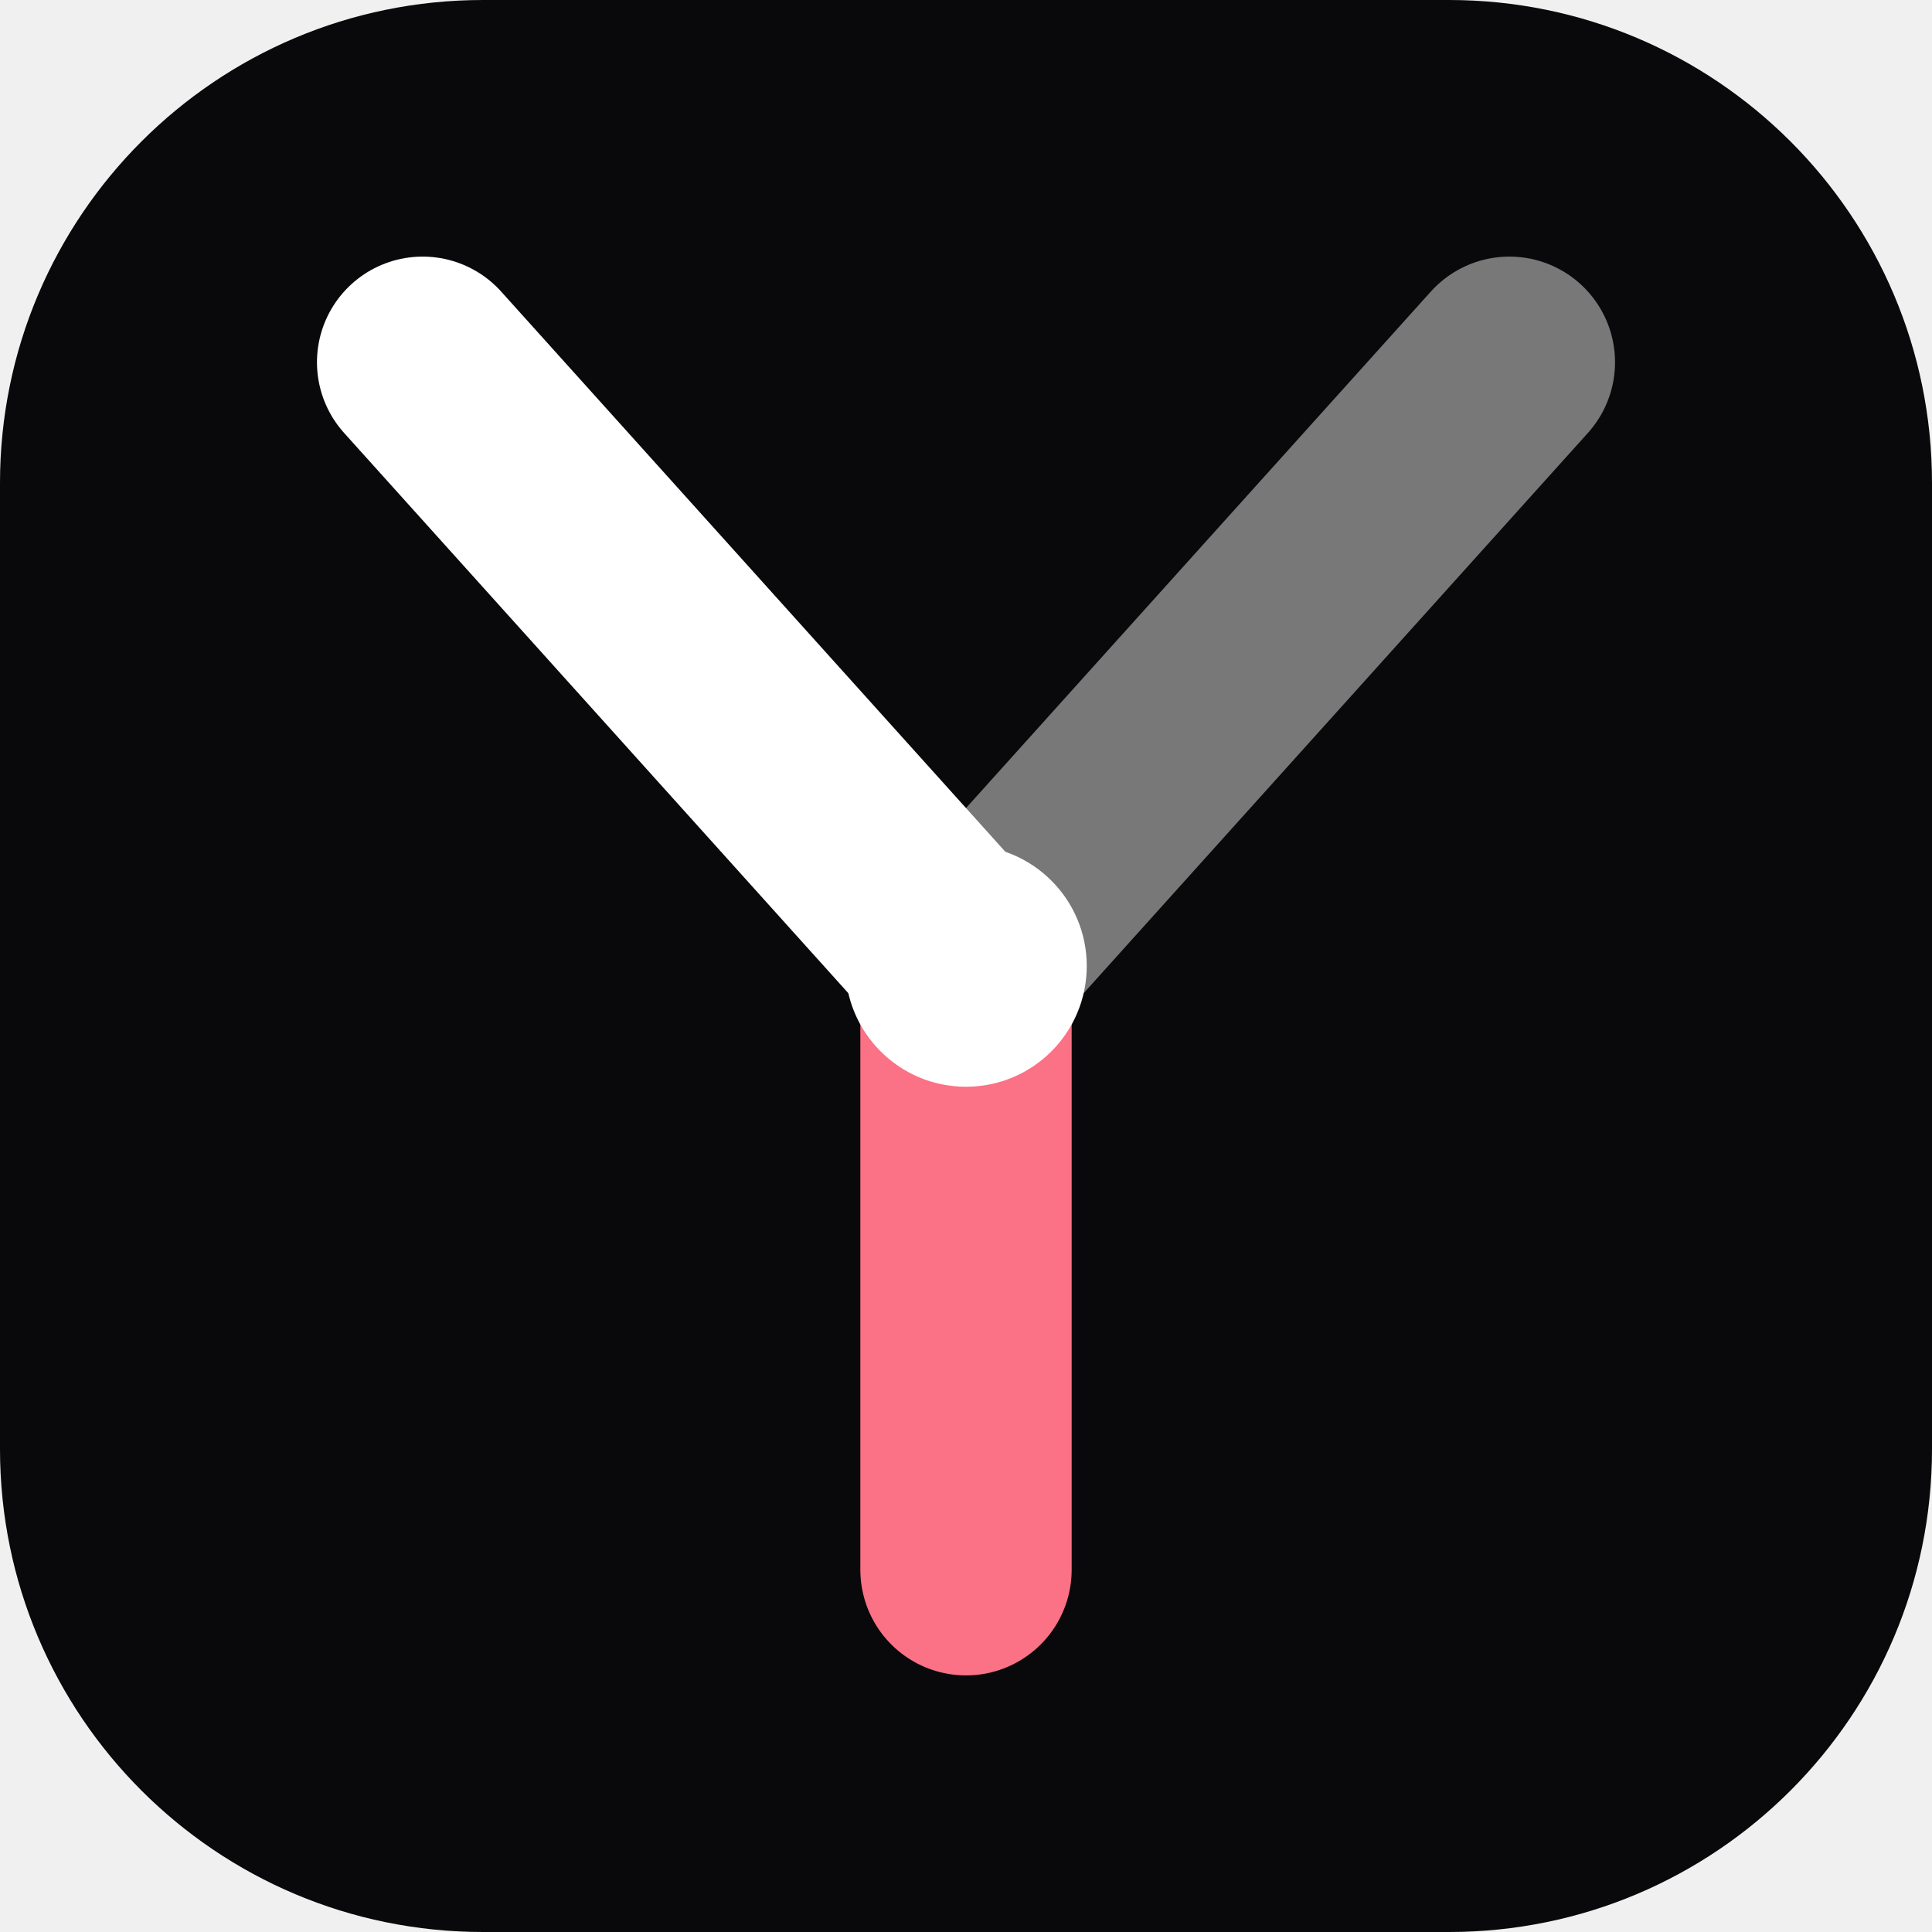
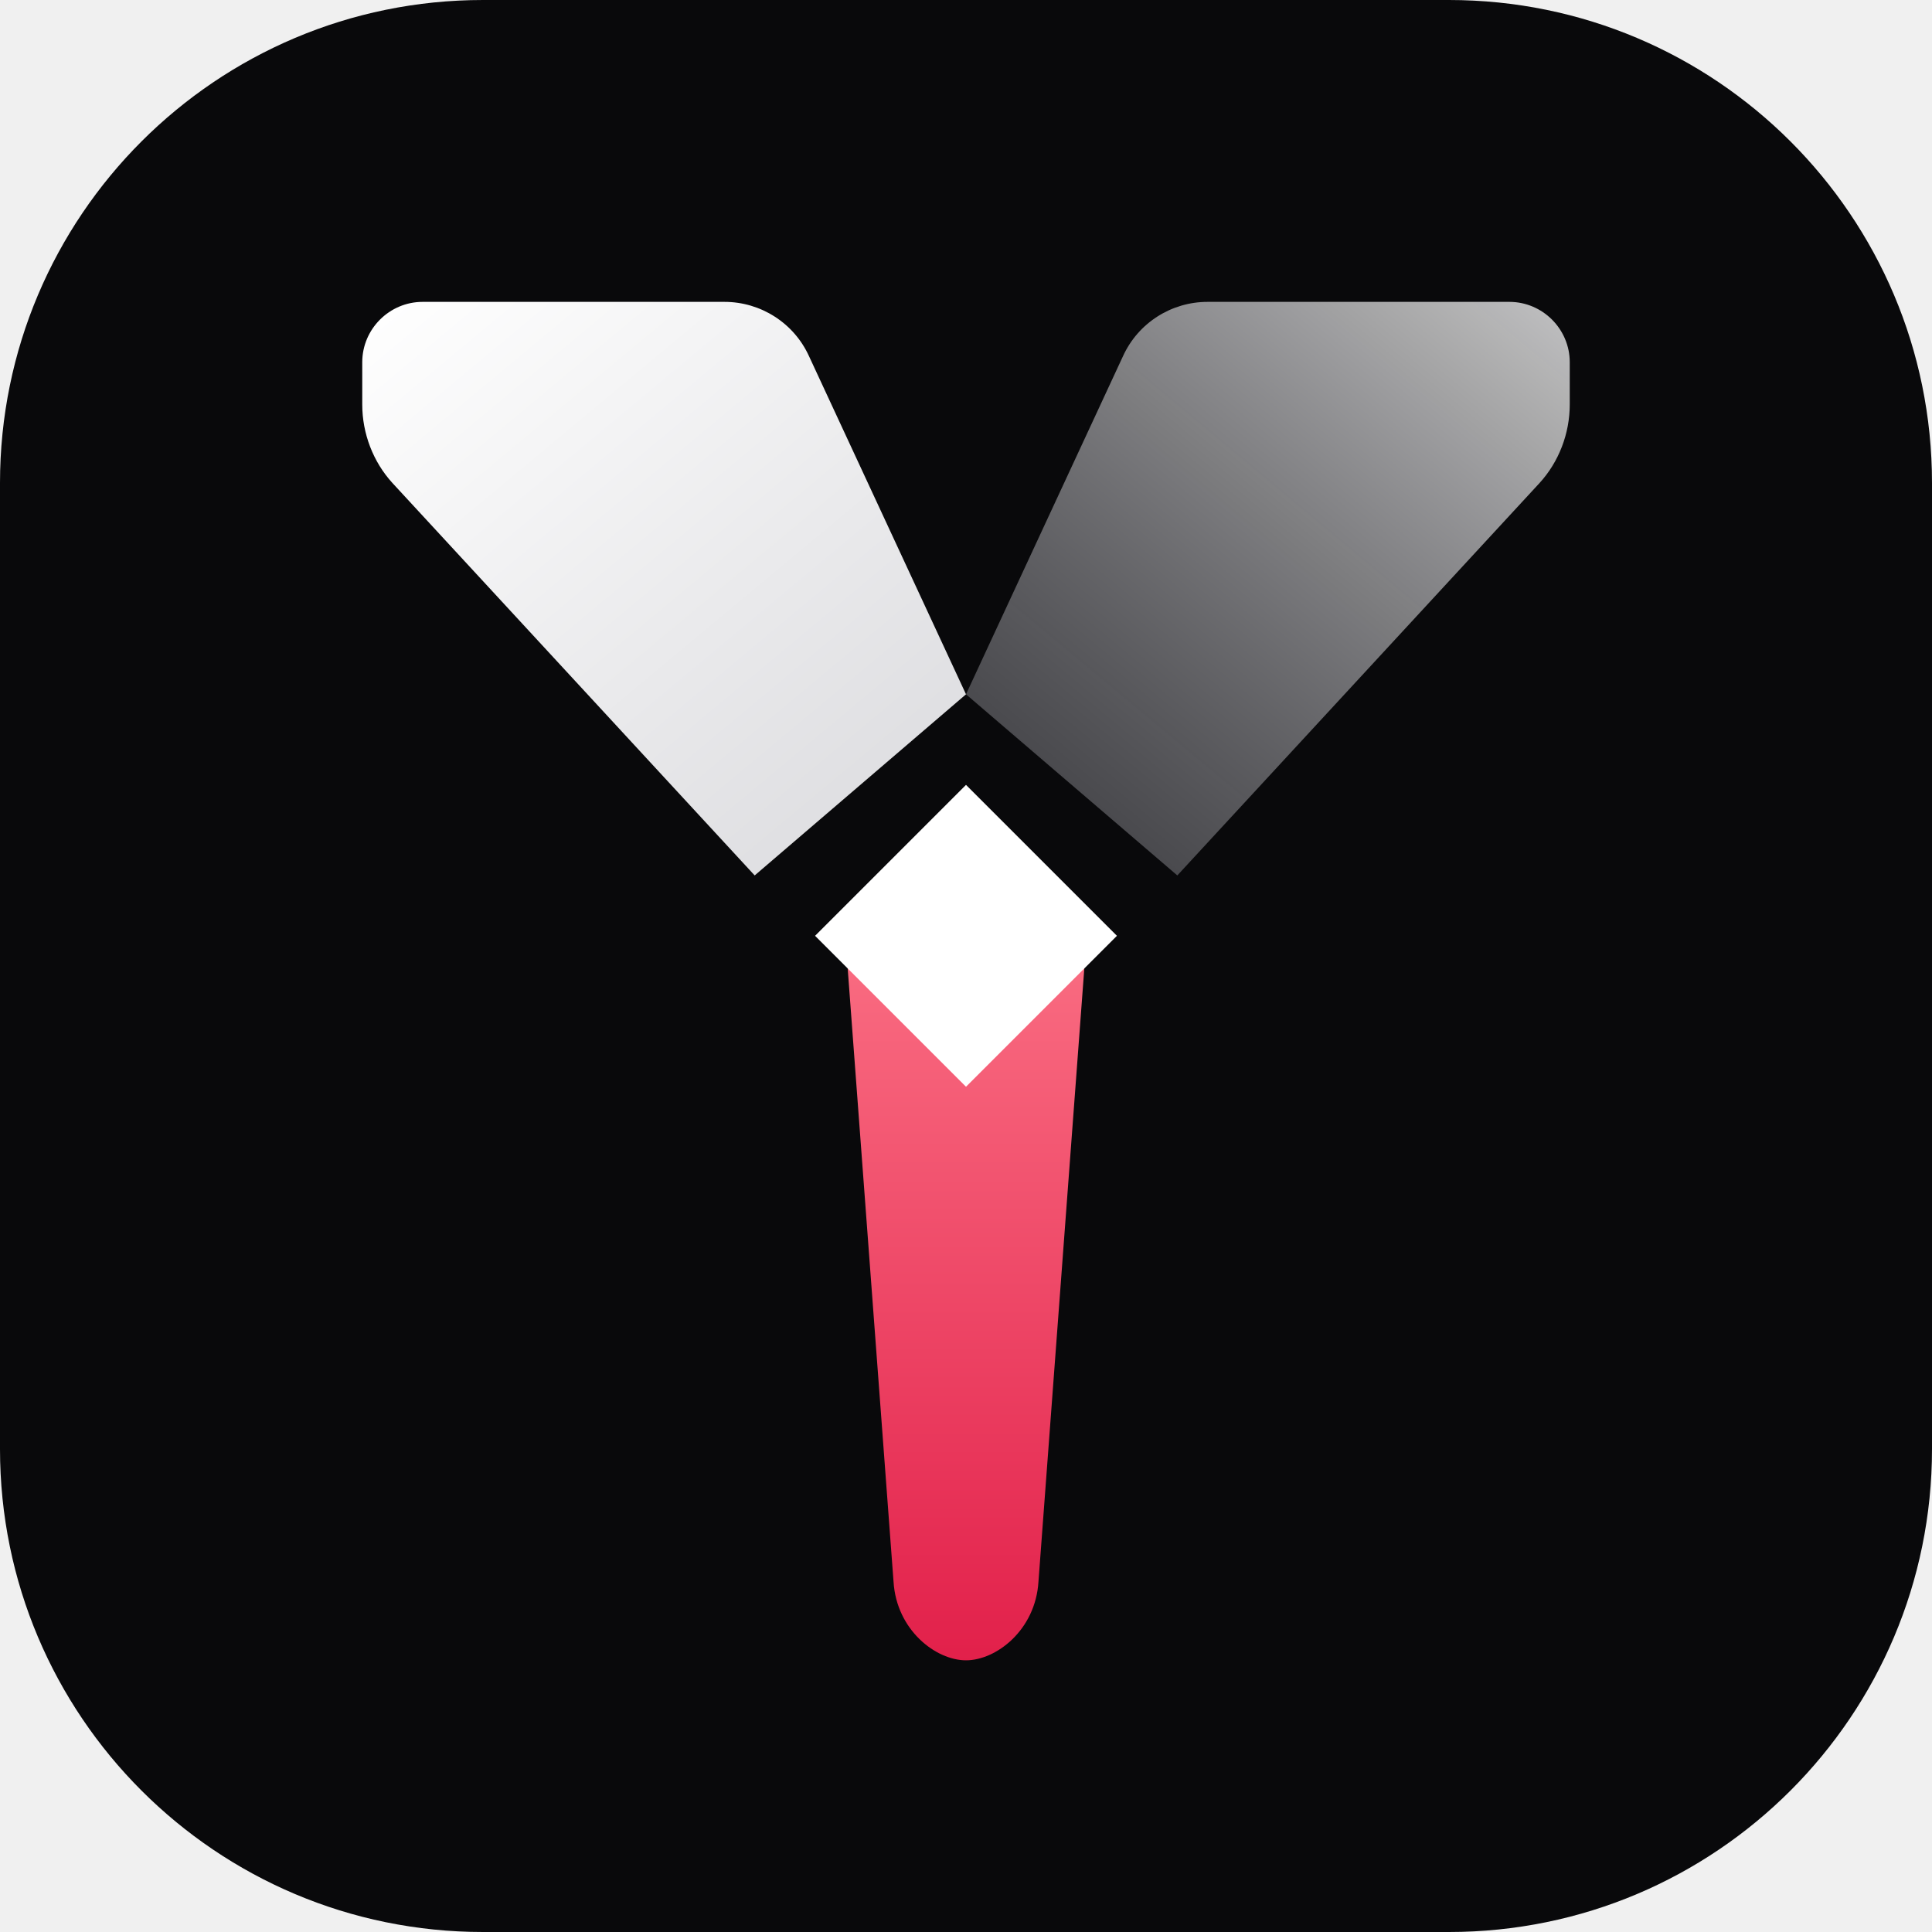
<svg xmlns="http://www.w3.org/2000/svg" viewBox="0 0 32 32" fill="none">
  <rect width="32" height="32" rx="8" fill="#09090b" />
-   <path d="M7 6L16 16" stroke="#ffffff" stroke-width="3.5" stroke-linecap="round" stroke-linejoin="round" />
-   <path d="M25 6L16 16" stroke="#ffffff" stroke-opacity="0.45" stroke-width="3.5" stroke-linecap="round" stroke-linejoin="round" />
-   <path d="M16 16V26" stroke="#fb7185" stroke-width="3.5" stroke-linecap="round" stroke-linejoin="round" />
-   <circle cx="16" cy="16" r="2" fill="#ffffff" />
+   <defs>
+     <linearGradient id="fav-l" x1="6" y1="5" x2="16" y2="17" gradientUnits="userSpaceOnUse">
+       <stop offset="0%" stop-color="#ffffff" />
+       <stop offset="100%" stop-color="#d4d4d8" />
+     </linearGradient>
+     <linearGradient id="fav-r" x1="26" y1="5" x2="16" y2="17" gradientUnits="userSpaceOnUse">
+       <stop offset="0%" stop-color="#ffffff" stop-opacity="0.75" />
+       <stop offset="100%" stop-color="#71717a" stop-opacity="0.35" />
+     </linearGradient>
+     <linearGradient id="fav-rose" x1="16" y1="15" x2="16" y2="28" gradientUnits="userSpaceOnUse">
+       <stop offset="0%" stop-color="#fb7185" />
+       <stop offset="100%" stop-color="#e11d48" />
+     </linearGradient>
+   </defs>
+   <path d="M6 6C6 5.45 6.45 5 7 5H12C12.6 5 13.15 5.35 13.4 5.9L16 11.5L12.5 14.5L6.5 8C6.18 7.65 6 7.18 6 6.7V6Z" fill="url(#fav-l)" />
+   <path d="M26 6C26 5.45 25.55 5 25 5H20C19.4 5 18.85 5.35 18.6 5.9L16 11.5L19.5 14.5L25.5 8C25.82 7.65 26 7.18 26 6.7V6Z" fill="url(#fav-r)" />
+   <path d="M14 15.5H18L17.2 26.2C17.15 27 16.5 27.5 16 27.5C15.5 27.5 14.85 27 14.8 26.2L14 15.5Z" fill="url(#fav-rose)" />
+   <polygon points="16,13 18.5,15.5 16,18 13.5,15.5" fill="#ffffff" />
</svg>
